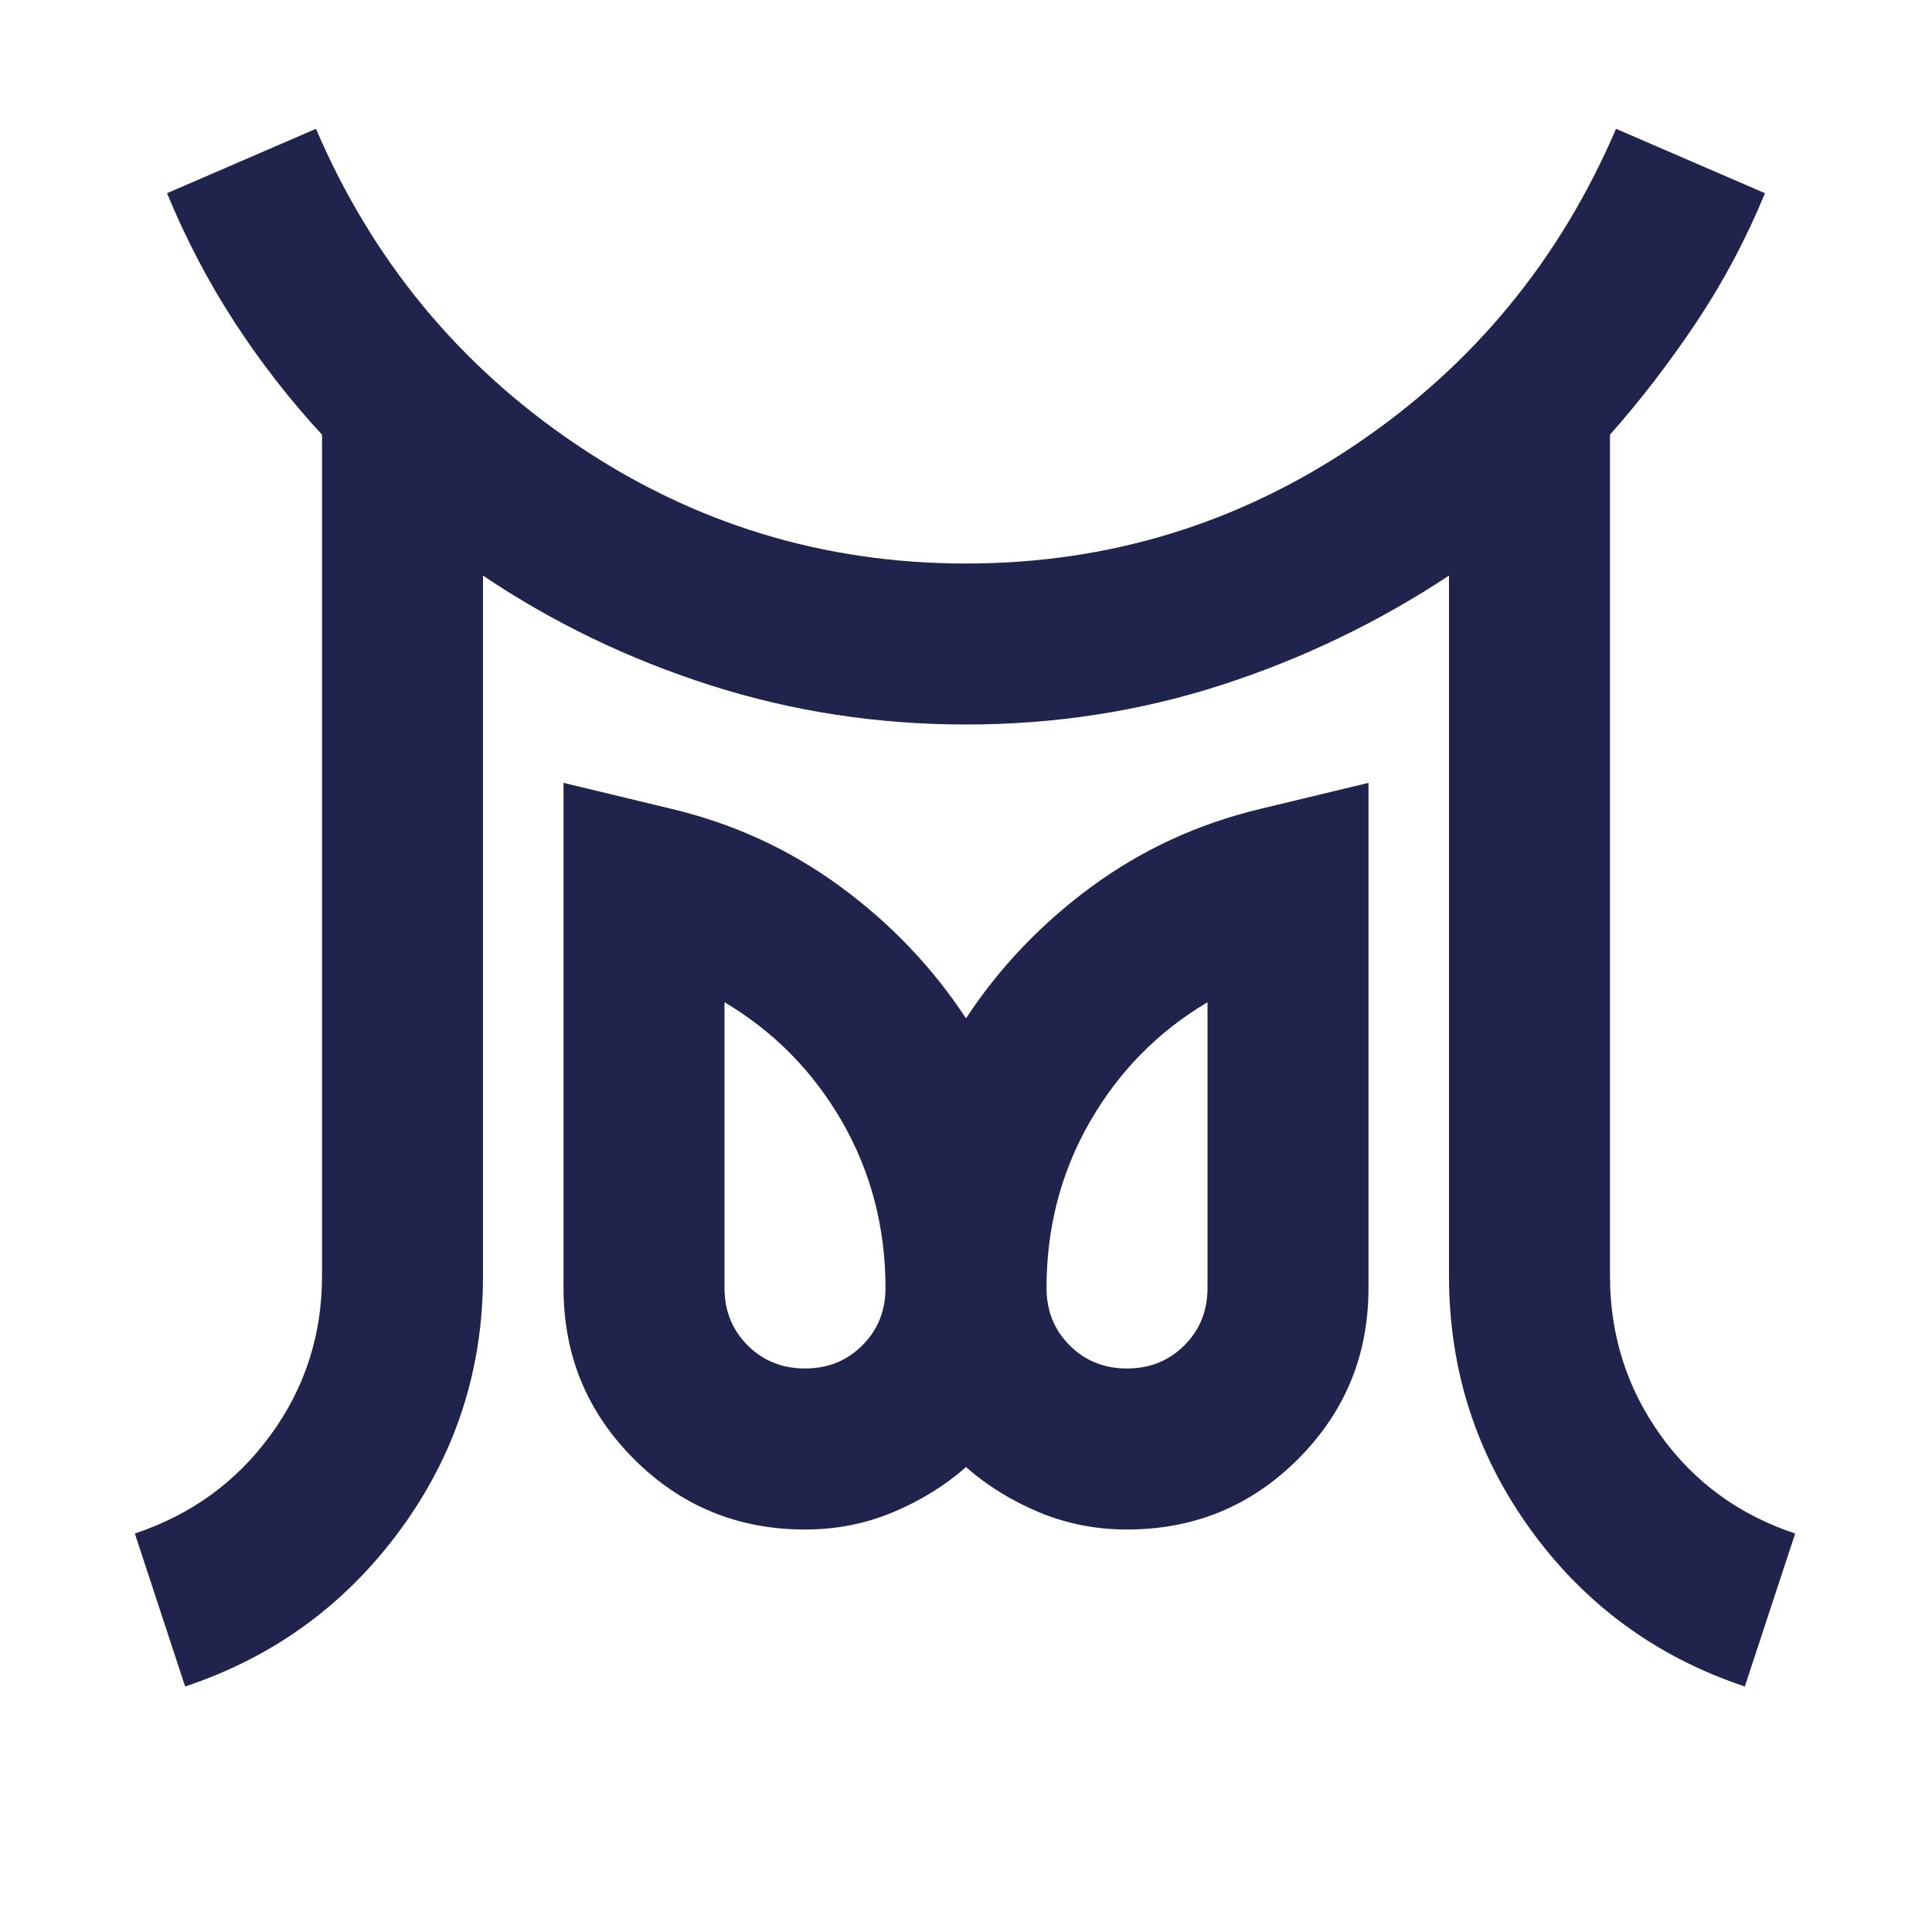
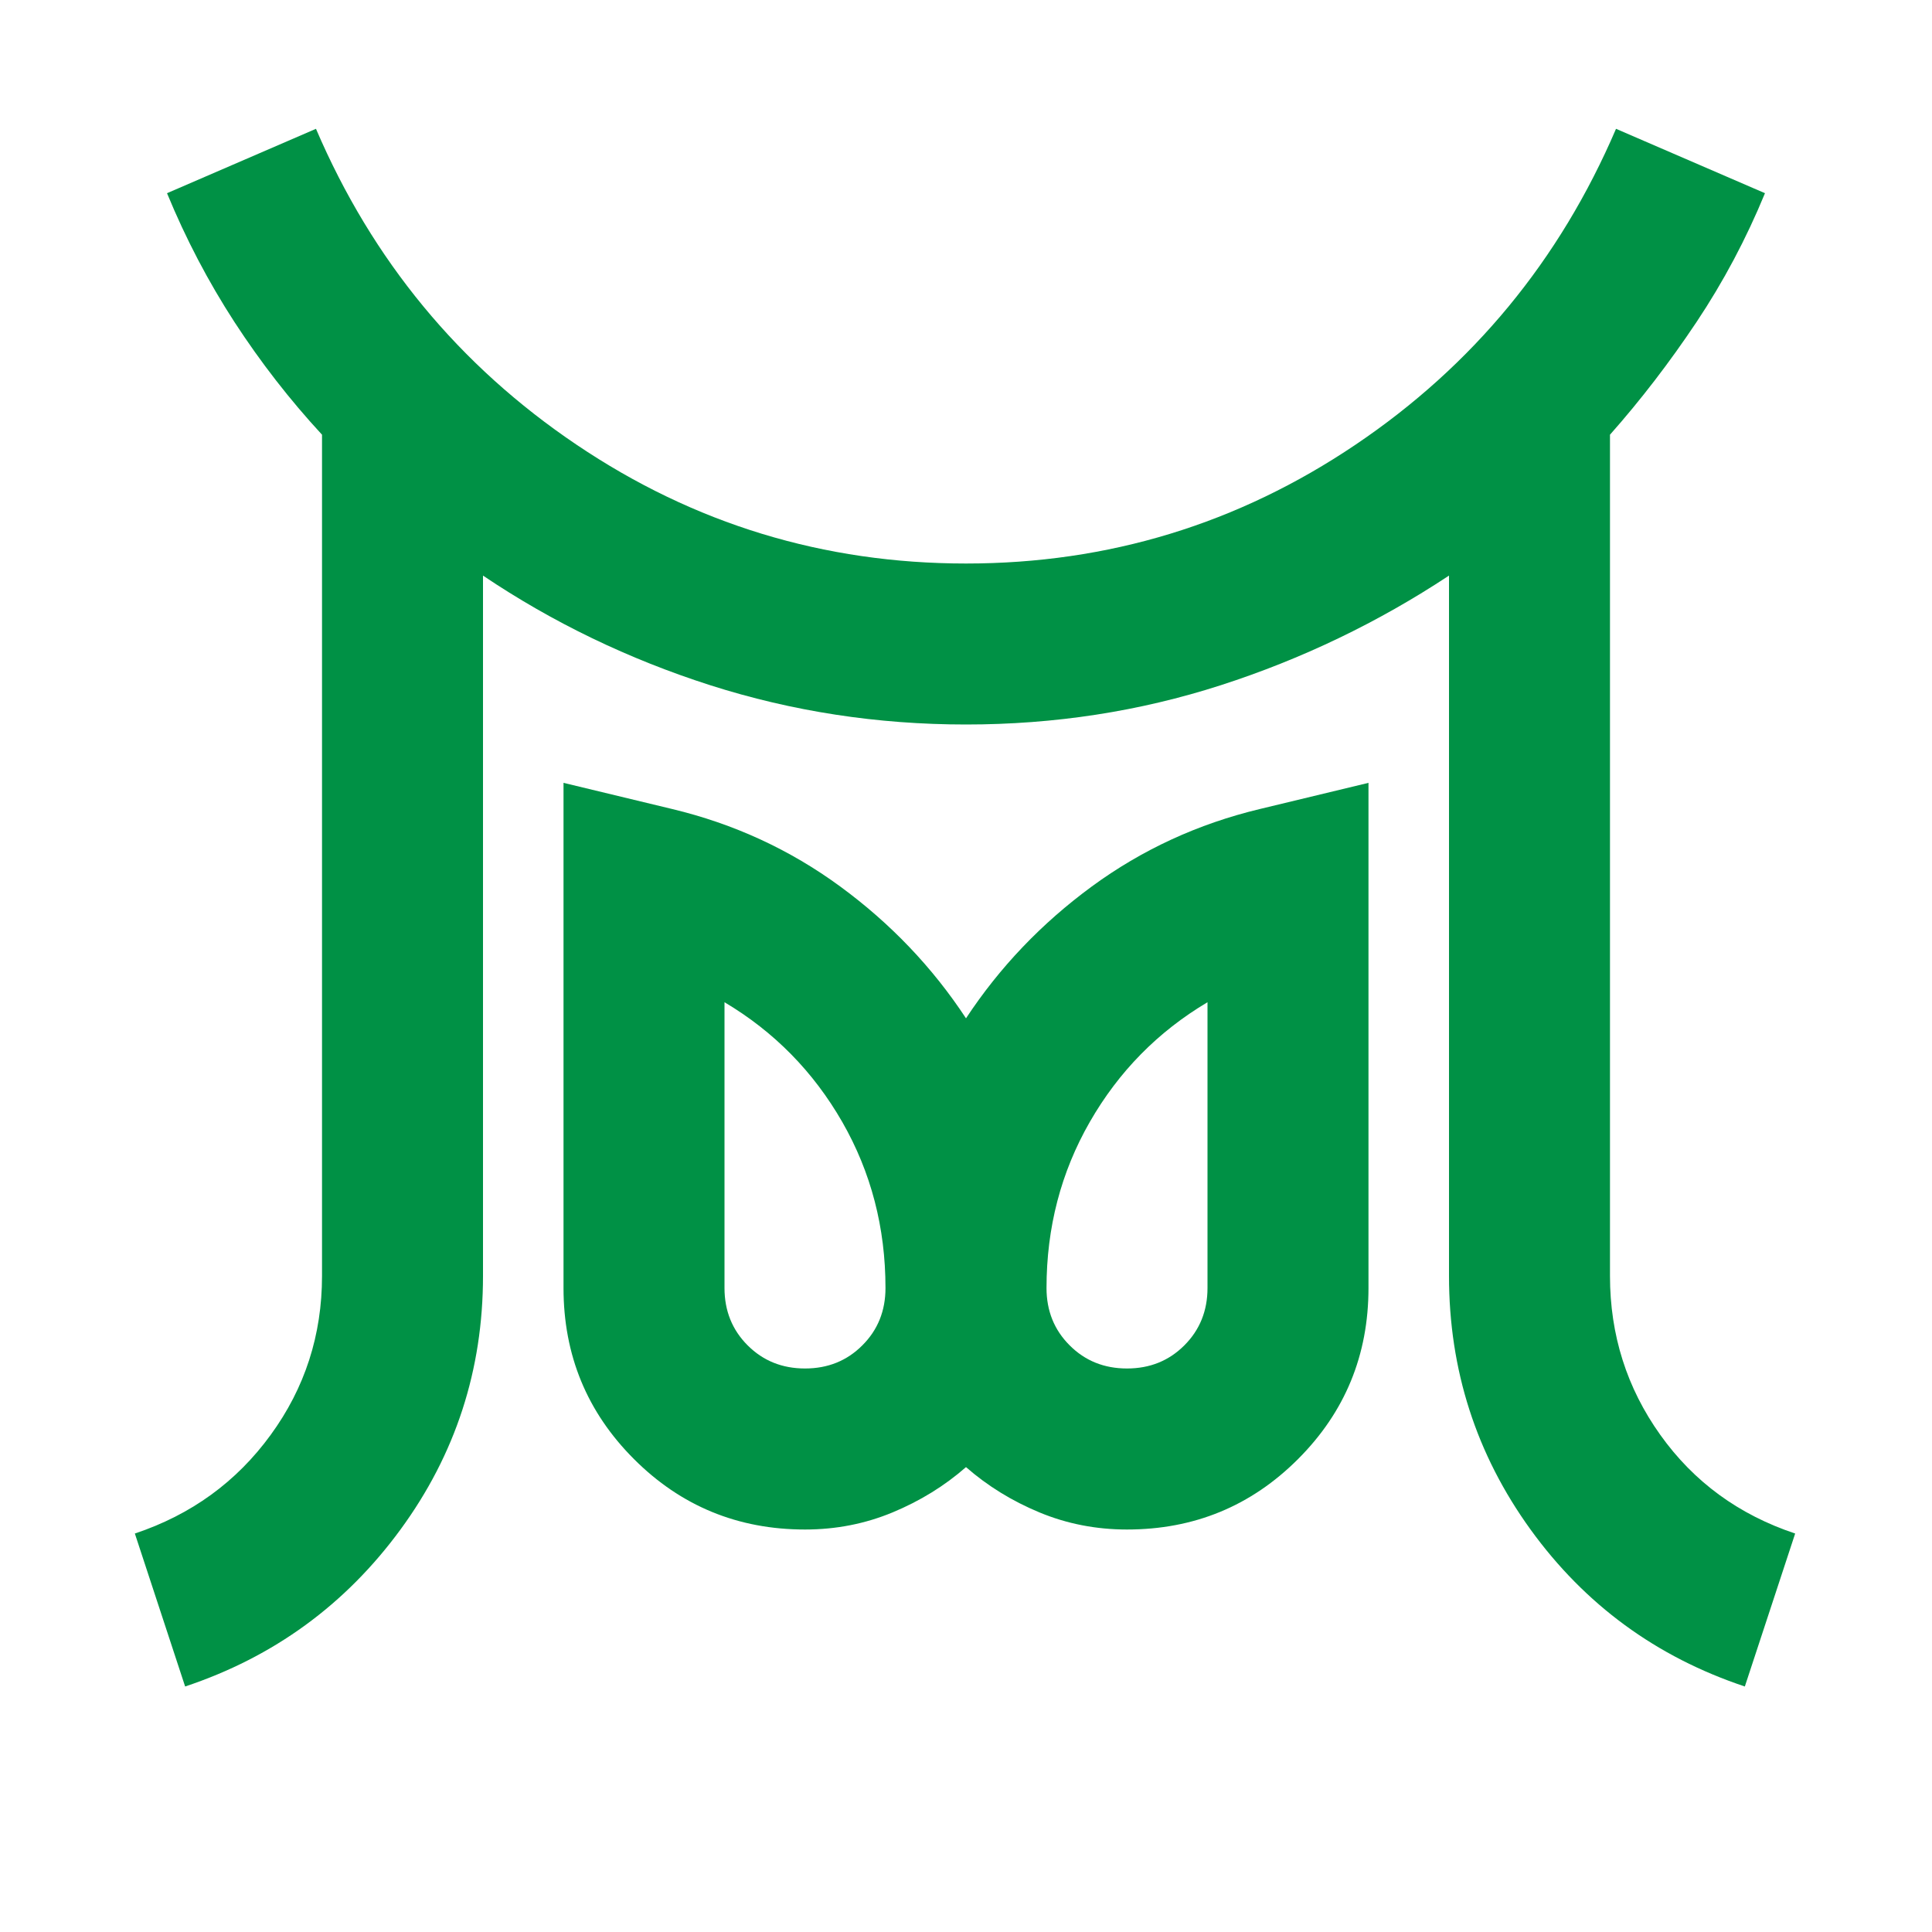
<svg xmlns="http://www.w3.org/2000/svg" width="40" height="40" viewBox="0 0 40 40" fill="none">
-   <path d="M17.854 27.854C18.174 27.535 18.333 27.139 18.333 26.667C18.333 25.417 18.035 24.271 17.438 23.229C16.84 22.188 16.028 21.361 15 20.75V26.667C15 27.139 15.16 27.535 15.479 27.854C15.799 28.174 16.195 28.333 16.667 28.333C17.139 28.333 17.535 28.174 17.854 27.854ZM24.521 27.854C24.84 27.535 25 27.139 25 26.667V20.75C23.972 21.361 23.16 22.188 22.563 23.229C21.965 24.271 21.667 25.417 21.667 26.667C21.667 27.139 21.826 27.535 22.146 27.854C22.465 28.174 22.861 28.333 23.333 28.333C23.806 28.333 24.201 28.174 24.521 27.854ZM3.833 34.917L2.792 31.75C3.958 31.361 4.896 30.681 5.604 29.708C6.313 28.736 6.667 27.639 6.667 26.417V9C6 8.278 5.396 7.5 4.854 6.667C4.313 5.833 3.847 4.945 3.458 4L6.542 2.667C7.708 5.389 9.507 7.57 11.938 9.208C14.368 10.847 17.056 11.667 20 11.667C22.945 11.667 25.632 10.847 28.063 9.208C30.493 7.57 32.292 5.389 33.458 2.667L36.542 4C36.153 4.945 35.681 5.833 35.125 6.667C34.569 7.5 33.972 8.278 33.333 9V26.417C33.333 27.639 33.681 28.736 34.375 29.708C35.069 30.681 36 31.361 37.167 31.75L36.125 34.917C34.292 34.306 32.813 33.222 31.688 31.667C30.563 30.111 30 28.361 30 26.417V11.917C28.528 12.889 26.951 13.646 25.271 14.188C23.59 14.729 21.833 15 20 15C18.167 15 16.403 14.729 14.708 14.188C13.014 13.646 11.444 12.889 10 11.917V26.417C10 28.361 9.431 30.111 8.292 31.667C7.153 33.222 5.667 34.306 3.833 34.917ZM16.667 31.667C15.278 31.667 14.097 31.181 13.125 30.208C12.153 29.236 11.667 28.056 11.667 26.667V16.208L13.917 16.75C15.194 17.056 16.354 17.59 17.396 18.354C18.438 19.118 19.306 20.028 20 21.083C20.695 20.028 21.563 19.118 22.604 18.354C23.646 17.59 24.806 17.056 26.083 16.75L28.333 16.208V26.667C28.333 28.056 27.847 29.236 26.875 30.208C25.903 31.181 24.722 31.667 23.333 31.667C22.695 31.667 22.09 31.549 21.521 31.313C20.951 31.076 20.445 30.764 20 30.375C19.556 30.764 19.049 31.076 18.479 31.313C17.91 31.549 17.306 31.667 16.667 31.667Z" fill="#20244C" />
+   <path d="M17.854 27.854C18.174 27.535 18.333 27.139 18.333 26.667C18.333 25.417 18.035 24.271 17.438 23.229C16.84 22.188 16.028 21.361 15 20.75V26.667C15 27.139 15.16 27.535 15.479 27.854C15.799 28.174 16.195 28.333 16.667 28.333C17.139 28.333 17.535 28.174 17.854 27.854ZM24.521 27.854C24.84 27.535 25 27.139 25 26.667V20.75C23.972 21.361 23.16 22.188 22.563 23.229C21.965 24.271 21.667 25.417 21.667 26.667C21.667 27.139 21.826 27.535 22.146 27.854C22.465 28.174 22.861 28.333 23.333 28.333C23.806 28.333 24.201 28.174 24.521 27.854ZM3.833 34.917L2.792 31.75C3.958 31.361 4.896 30.681 5.604 29.708C6.313 28.736 6.667 27.639 6.667 26.417V9C6 8.278 5.396 7.5 4.854 6.667C4.313 5.833 3.847 4.945 3.458 4L6.542 2.667C7.708 5.389 9.507 7.57 11.938 9.208C14.368 10.847 17.056 11.667 20 11.667C22.945 11.667 25.632 10.847 28.063 9.208C30.493 7.57 32.292 5.389 33.458 2.667L36.542 4C36.153 4.945 35.681 5.833 35.125 6.667C34.569 7.5 33.972 8.278 33.333 9V26.417C33.333 27.639 33.681 28.736 34.375 29.708C35.069 30.681 36 31.361 37.167 31.75L36.125 34.917C34.292 34.306 32.813 33.222 31.688 31.667C30.563 30.111 30 28.361 30 26.417V11.917C28.528 12.889 26.951 13.646 25.271 14.188C23.59 14.729 21.833 15 20 15C18.167 15 16.403 14.729 14.708 14.188C13.014 13.646 11.444 12.889 10 11.917V26.417C10 28.361 9.431 30.111 8.292 31.667C7.153 33.222 5.667 34.306 3.833 34.917ZM16.667 31.667C15.278 31.667 14.097 31.181 13.125 30.208C12.153 29.236 11.667 28.056 11.667 26.667V16.208L13.917 16.75C15.194 17.056 16.354 17.59 17.396 18.354C18.438 19.118 19.306 20.028 20 21.083C20.695 20.028 21.563 19.118 22.604 18.354C23.646 17.59 24.806 17.056 26.083 16.75L28.333 16.208V26.667C28.333 28.056 27.847 29.236 26.875 30.208C25.903 31.181 24.722 31.667 23.333 31.667C22.695 31.667 22.09 31.549 21.521 31.313C20.951 31.076 20.445 30.764 20 30.375C19.556 30.764 19.049 31.076 18.479 31.313C17.91 31.549 17.306 31.667 16.667 31.667Z" fill="#009145" />
</svg>
